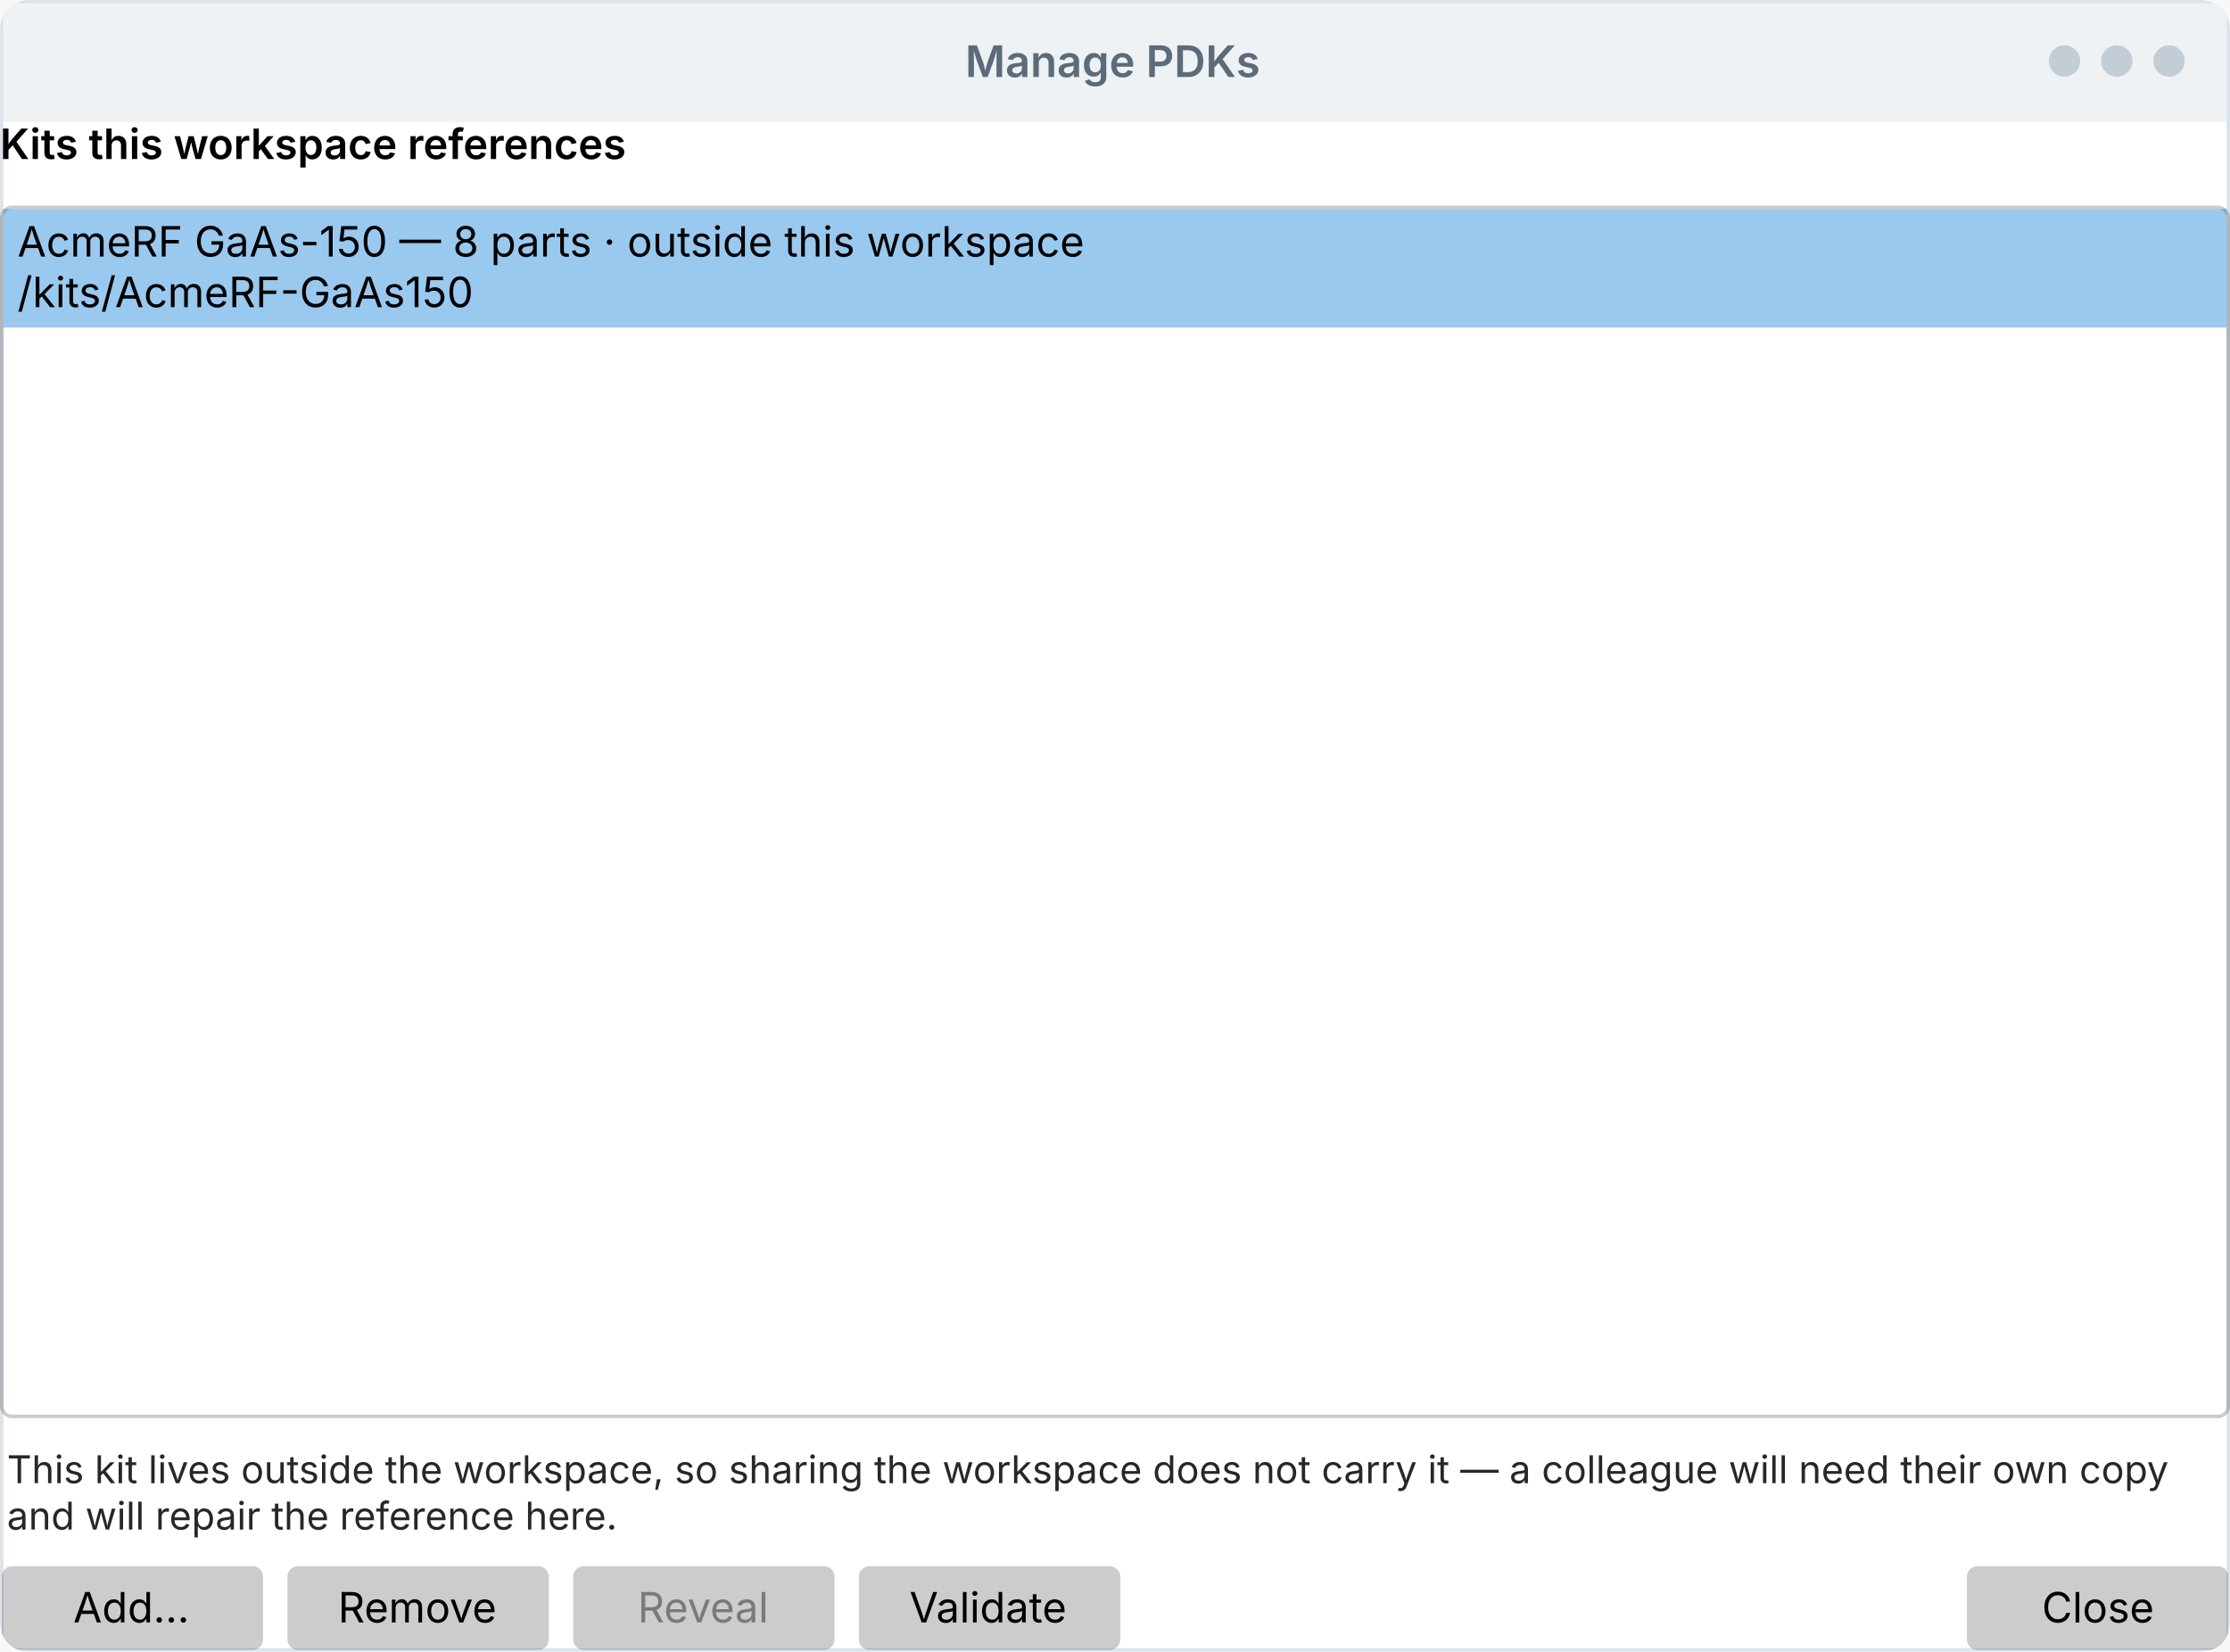
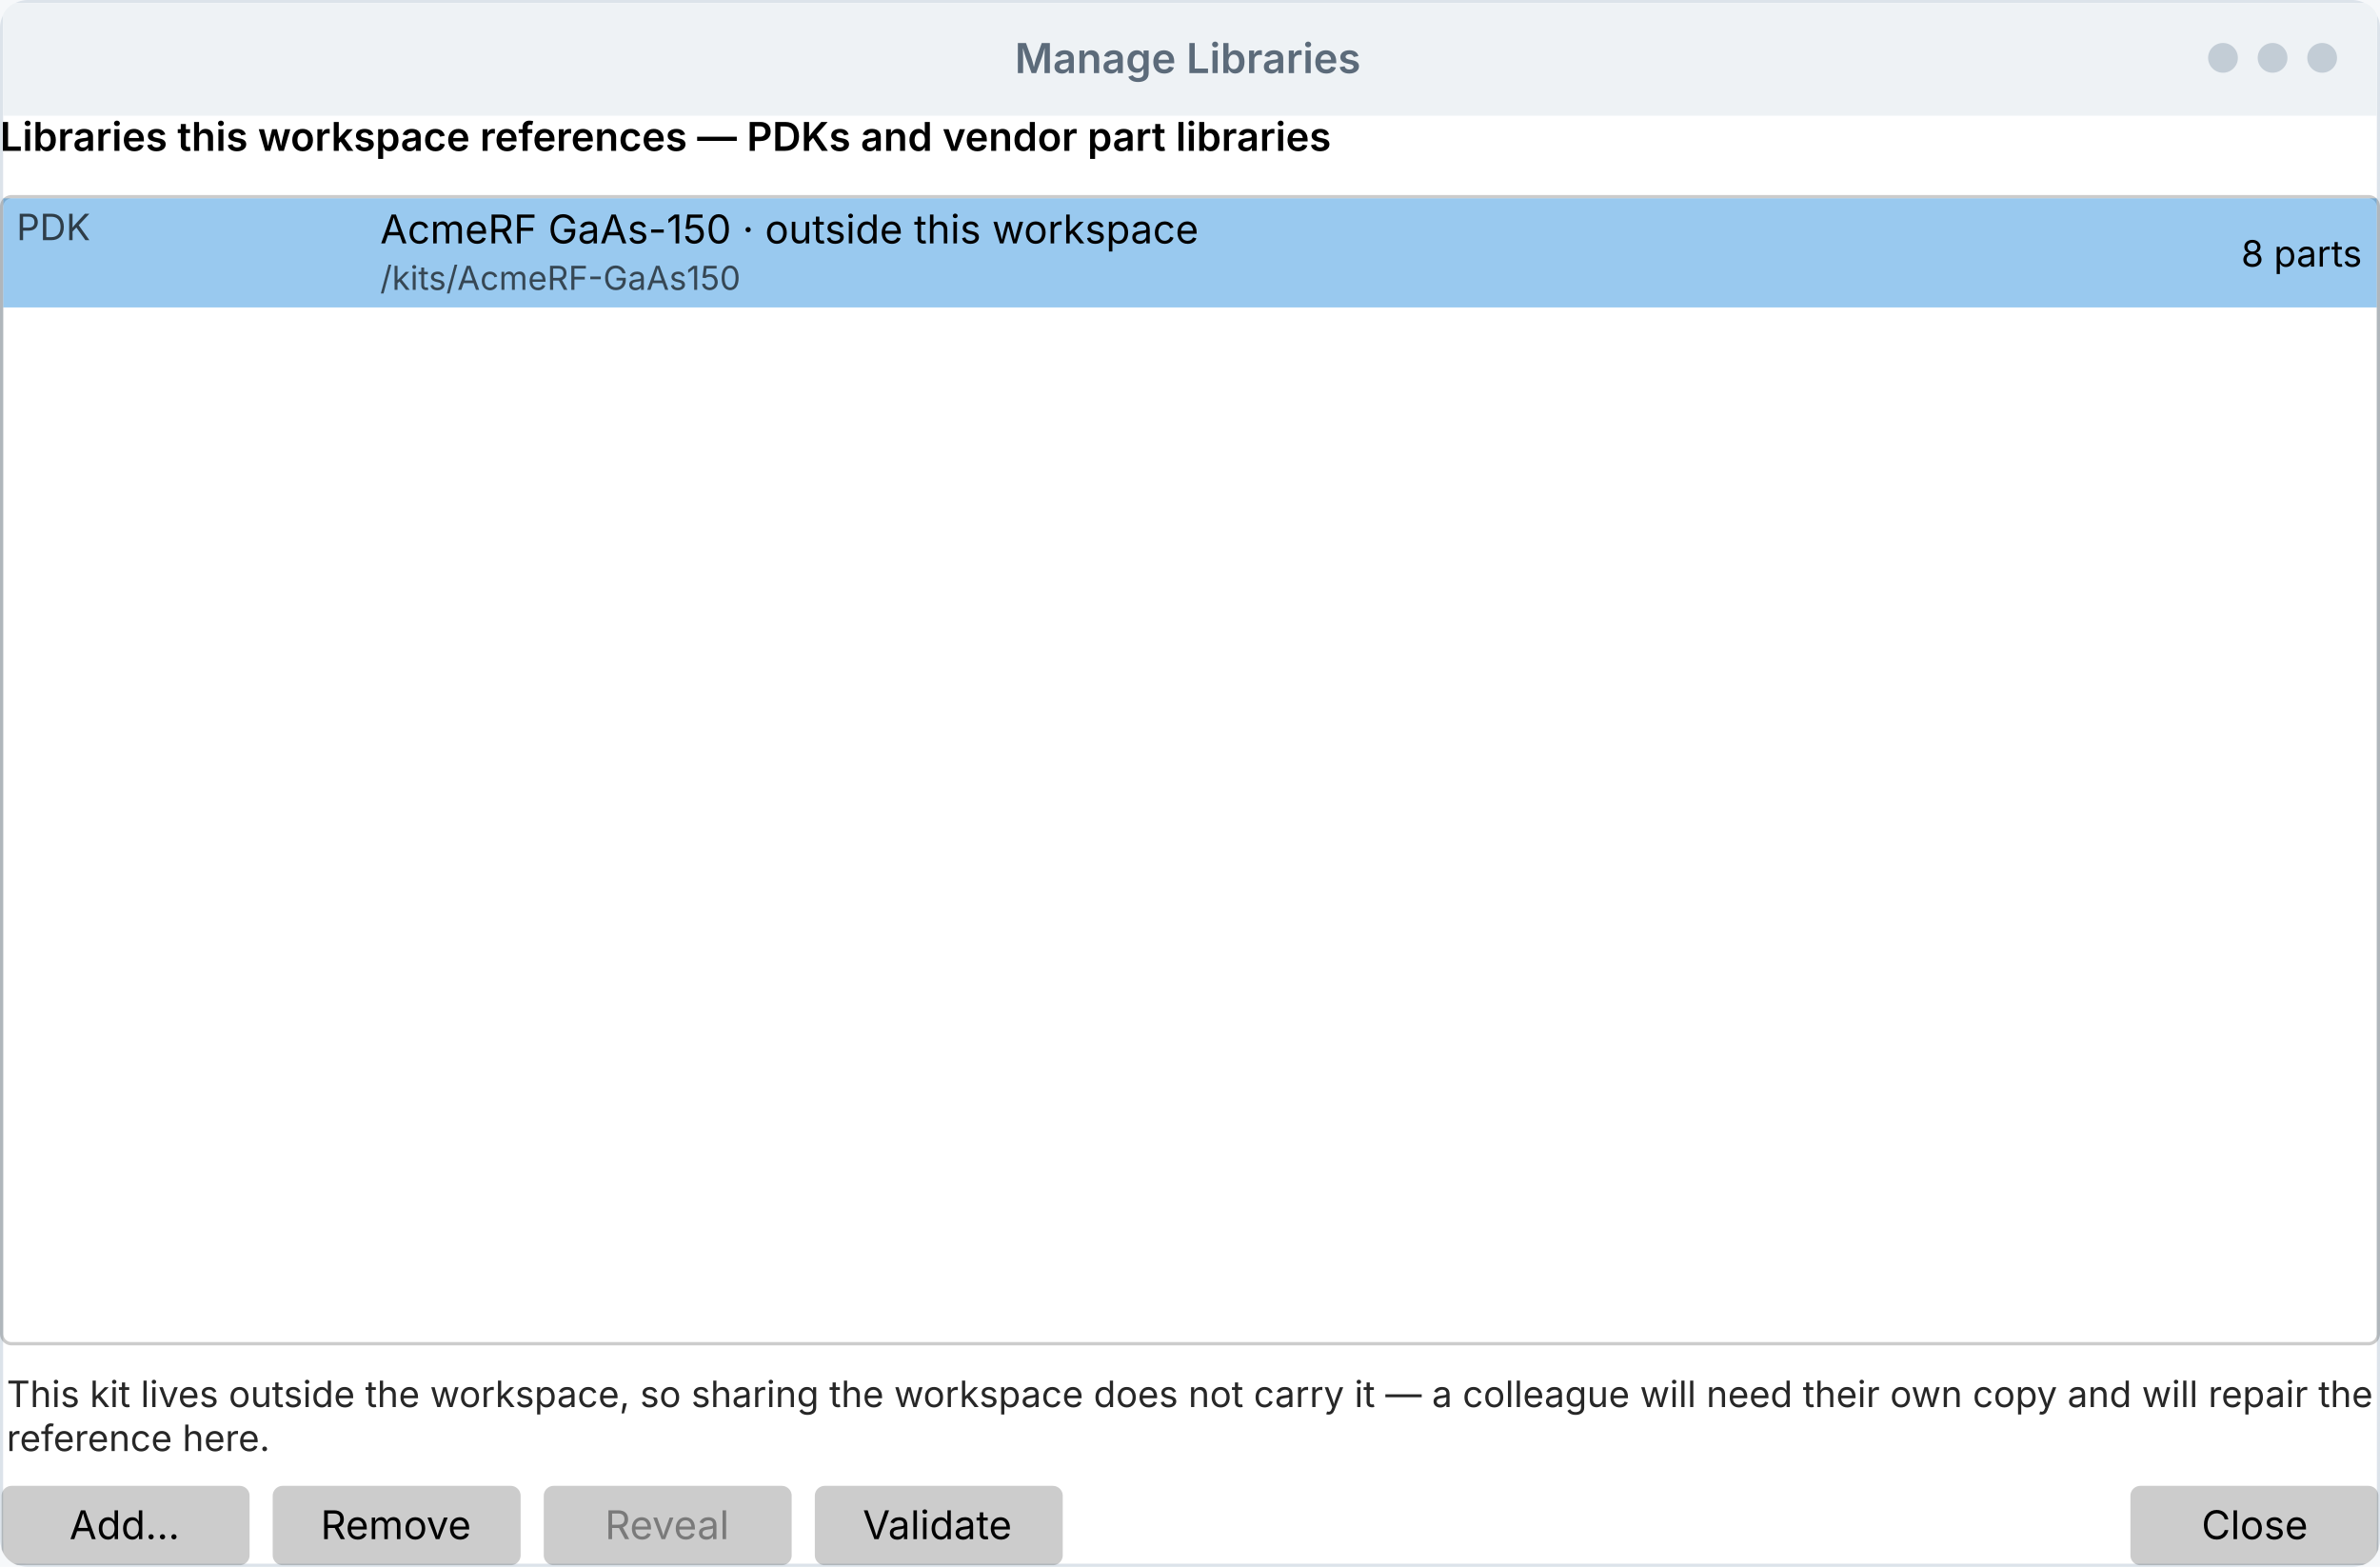
- <svg xmlns="http://www.w3.org/2000/svg" xmlns:xlink="http://www.w3.org/1999/xlink" width="640" height="474" viewBox="0 0 640 474">
+ <svg xmlns="http://www.w3.org/2000/svg" xmlns:xlink="http://www.w3.org/1999/xlink" width="720" height="474" viewBox="0 0 720 474">
  <defs>
    <path id="manage-pdks_d0" d="M9 4.5Q9 4.61 8.99 4.72Q8.99 4.83 8.98 4.94Q8.97 5.05 8.95 5.16Q8.94 5.27 8.91 5.38Q8.89 5.49 8.87 5.59Q8.84 5.7 8.81 5.81Q8.77 5.91 8.74 6.02Q8.7 6.12 8.66 6.22Q8.62 6.32 8.57 6.42Q8.52 6.52 8.47 6.62Q8.42 6.72 8.36 6.81Q8.3 6.91 8.24 7Q8.18 7.09 8.11 7.18Q8.05 7.27 7.98 7.35Q7.91 7.44 7.83 7.52Q7.76 7.6 7.68 7.68Q7.6 7.76 7.52 7.83Q7.44 7.91 7.35 7.98Q7.27 8.05 7.18 8.11Q7.09 8.18 7 8.24Q6.91 8.3 6.81 8.36Q6.72 8.42 6.62 8.47Q6.52 8.52 6.42 8.57Q6.32 8.62 6.22 8.66Q6.12 8.7 6.02 8.74Q5.91 8.77 5.81 8.81Q5.7 8.84 5.59 8.87Q5.49 8.89 5.38 8.91Q5.27 8.94 5.16 8.95Q5.05 8.97 4.94 8.98Q4.83 8.99 4.72 8.99Q4.61 9 4.5 9Q4.39 9 4.28 8.99Q4.17 8.99 4.06 8.98Q3.95 8.97 3.84 8.95Q3.73 8.94 3.62 8.91Q3.51 8.89 3.41 8.87Q3.3 8.84 3.19 8.81Q3.09 8.77 2.98 8.74Q2.88 8.7 2.78 8.66Q2.68 8.62 2.58 8.57Q2.48 8.52 2.38 8.47Q2.28 8.42 2.19 8.36Q2.09 8.3 2 8.24Q1.91 8.18 1.82 8.11Q1.73 8.05 1.65 7.98Q1.56 7.91 1.48 7.83Q1.4 7.76 1.32 7.68Q1.24 7.6 1.17 7.52Q1.09 7.44 1.02 7.35Q0.951 7.27 0.886 7.18Q0.82 7.09 0.758 7Q0.697 6.91 0.64 6.81Q0.583 6.72 0.531 6.62Q0.479 6.52 0.432 6.42Q0.385 6.32 0.343 6.22Q0.3 6.12 0.263 6.02Q0.226 5.91 0.194 5.81Q0.162 5.7 0.135 5.59Q0.108 5.49 0.086 5.38Q0.065 5.27 0.049 5.16Q0.033 5.05 0.022 4.94Q0.011 4.83 0.005 4.72Q0 4.61 0 4.5Q0 4.39 0.005 4.28Q0.011 4.17 0.022 4.06Q0.033 3.95 0.049 3.84Q0.065 3.73 0.086 3.62Q0.108 3.51 0.135 3.41Q0.162 3.3 0.194 3.19Q0.226 3.09 0.263 2.98Q0.3 2.88 0.343 2.78Q0.385 2.68 0.432 2.58Q0.479 2.48 0.531 2.38Q0.583 2.28 0.64 2.19Q0.697 2.09 0.758 2Q0.82 1.91 0.886 1.82Q0.951 1.73 1.02 1.65Q1.09 1.56 1.17 1.48Q1.24 1.4 1.32 1.32Q1.4 1.24 1.48 1.17Q1.56 1.09 1.65 1.02Q1.73 0.951 1.82 0.886Q1.91 0.82 2 0.758Q2.09 0.697 2.19 0.64Q2.28 0.583 2.38 0.531Q2.48 0.479 2.58 0.432Q2.68 0.385 2.78 0.343Q2.88 0.3 2.98 0.263Q3.09 0.226 3.19 0.194Q3.3 0.162 3.41 0.135Q3.51 0.108 3.62 0.086Q3.73 0.065 3.84 0.049Q3.95 0.033 4.06 0.022Q4.17 0.011 4.28 0.005Q4.39 0 4.5 0Q4.61 0 4.72 0.005Q4.83 0.011 4.94 0.022Q5.05 0.033 5.16 0.049Q5.27 0.065 5.38 0.086Q5.49 0.108 5.59 0.135Q5.7 0.162 5.81 0.194Q5.91 0.226 6.02 0.263Q6.12 0.3 6.22 0.343Q6.32 0.385 6.42 0.432Q6.52 0.479 6.62 0.531Q6.72 0.583 6.81 0.64Q6.91 0.697 7 0.758Q7.09 0.82 7.18 0.886Q7.27 0.951 7.35 1.02Q7.44 1.09 7.52 1.17Q7.6 1.24 7.68 1.32Q7.76 1.4 7.83 1.48Q7.91 1.56 7.98 1.65Q8.05 1.73 8.11 1.82Q8.18 1.91 8.24 2Q8.3 2.09 8.36 2.19Q8.42 2.28 8.47 2.38Q8.52 2.48 8.57 2.58Q8.62 2.68 8.66 2.78Q8.7 2.88 8.74 2.98Q8.77 3.09 8.81 3.19Q8.84 3.3 8.87 3.41Q8.89 3.51 8.91 3.62Q8.94 3.73 8.95 3.84Q8.97 3.95 8.98 4.06Q8.99 4.17 8.99 4.28Q9 4.39 9 4.5Z" />
    <path id="manage-pdks_d1" d="M0.5 21.5L0.5 3.5Q0.5 3.35 0.514 3.21Q0.529 3.06 0.558 2.91Q0.586 2.77 0.629 2.63Q0.672 2.49 0.728 2.35Q0.785 2.22 0.854 2.09Q0.924 1.96 1.01 1.83Q1.09 1.71 1.18 1.6Q1.27 1.48 1.38 1.38Q1.48 1.27 1.6 1.18Q1.71 1.09 1.83 1.01Q1.96 0.924 2.09 0.854Q2.22 0.785 2.35 0.728Q2.49 0.672 2.63 0.629Q2.77 0.586 2.91 0.558Q3.06 0.529 3.21 0.514Q3.35 0.5 3.5 0.5L72.5 0.5Q72.65 0.5 72.79 0.514Q72.94 0.529 73.09 0.558Q73.23 0.586 73.37 0.629Q73.51 0.672 73.65 0.728Q73.78 0.785 73.91 0.854Q74.04 0.924 74.17 1.01Q74.29 1.09 74.4 1.18Q74.52 1.27 74.62 1.38Q74.73 1.48 74.82 1.6Q74.91 1.71 74.99 1.83Q75.08 1.96 75.15 2.09Q75.22 2.22 75.27 2.35Q75.33 2.49 75.37 2.63Q75.41 2.77 75.44 2.91Q75.47 3.06 75.49 3.21Q75.5 3.35 75.5 3.5L75.5 21.5Q75.5 21.65 75.49 21.79Q75.47 21.94 75.44 22.09Q75.41 22.23 75.37 22.37Q75.33 22.51 75.27 22.65Q75.22 22.78 75.15 22.91Q75.08 23.04 74.99 23.17Q74.91 23.29 74.82 23.4Q74.73 23.52 74.62 23.62Q74.52 23.73 74.4 23.82Q74.29 23.91 74.17 23.99Q74.04 24.08 73.91 24.15Q73.78 24.22 73.65 24.27Q73.51 24.33 73.37 24.37Q73.23 24.41 73.09 24.44Q72.94 24.47 72.79 24.49Q72.65 24.5 72.5 24.5L3.5 24.5Q3.35 24.5 3.21 24.49Q3.06 24.47 2.91 24.44Q2.77 24.41 2.63 24.37Q2.49 24.33 2.35 24.27Q2.22 24.22 2.09 24.15Q1.96 24.08 1.83 23.99Q1.71 23.91 1.6 23.82Q1.48 23.73 1.38 23.62Q1.27 23.52 1.18 23.4Q1.09 23.29 1.01 23.17Q0.924 23.04 0.854 22.91Q0.785 22.78 0.728 22.65Q0.672 22.51 0.629 22.37Q0.586 22.23 0.558 22.09Q0.529 21.94 0.514 21.79Q0.5 21.65 0.5 21.5Z" />
  </defs>
-   <rect fill="white" width="640" height="474" />
-   <rect fill="#F6F8FA" width="640" height="474" />
+   <rect fill="white" width="720" height="474" />
+   <rect fill="#F6F8FA" width="720" height="474" />
  <clipPath id="manage-pdks_cl_0">
-     <rect width="640" height="474" rx="8" ry="8" />
+     <rect width="720" height="474" rx="8" ry="8" />
  </clipPath>
  <g clip-path="url(#manage-pdks_cl_0)">
-     <path fill="none" stroke="#DCE3EA" stroke-width="1" stroke-miterlimit="10" d="M0.5 465.5L0.5 8.5Q0.5 8.3 0.51 8.11Q0.519 7.91 0.538 7.72Q0.558 7.52 0.587 7.33Q0.615 7.13 0.654 6.94Q0.692 6.75 0.74 6.56Q0.787 6.37 0.845 6.18Q0.901 5.99 0.968 5.8Q1.03 5.62 1.11 5.44Q1.18 5.26 1.27 5.08Q1.35 4.9 1.44 4.73Q1.54 4.56 1.64 4.39Q1.74 4.22 1.85 4.06Q1.96 3.89 2.07 3.73Q2.19 3.58 2.32 3.42Q2.44 3.27 2.57 3.13Q2.7 2.98 2.84 2.84Q2.98 2.7 3.13 2.57Q3.27 2.44 3.42 2.32Q3.58 2.19 3.73 2.07Q3.89 1.96 4.06 1.85Q4.22 1.74 4.39 1.64Q4.56 1.54 4.73 1.44Q4.9 1.35 5.08 1.27Q5.26 1.18 5.44 1.11Q5.62 1.03 5.8 0.968Q5.99 0.901 6.18 0.845Q6.37 0.787 6.56 0.74Q6.75 0.692 6.94 0.654Q7.13 0.615 7.33 0.587Q7.52 0.558 7.72 0.538Q7.91 0.519 8.11 0.51Q8.3 0.5 8.5 0.5L631.5 0.5Q631.7 0.5 631.89 0.51Q632.09 0.519 632.28 0.538Q632.48 0.558 632.67 0.587Q632.87 0.615 633.06 0.654Q633.25 0.692 633.44 0.74Q633.63 0.787 633.82 0.845Q634.01 0.901 634.2 0.968Q634.38 1.03 634.56 1.11Q634.74 1.18 634.92 1.27Q635.1 1.35 635.27 1.44Q635.44 1.54 635.61 1.64Q635.78 1.74 635.95 1.85Q636.11 1.96 636.27 2.07Q636.42 2.19 636.58 2.32Q636.73 2.44 636.87 2.57Q637.02 2.7 637.16 2.84Q637.3 2.98 637.43 3.13Q637.56 3.27 637.68 3.42Q637.81 3.58 637.93 3.73Q638.04 3.89 638.15 4.06Q638.26 4.22 638.36 4.39Q638.46 4.56 638.55 4.73Q638.65 4.9 638.73 5.08Q638.82 5.26 638.89 5.44Q638.97 5.62 639.03 5.8Q639.1 5.99 639.16 6.18Q639.21 6.37 639.26 6.56Q639.31 6.75 639.35 6.94Q639.39 7.13 639.41 7.33Q639.44 7.52 639.46 7.72Q639.48 7.91 639.49 8.11Q639.5 8.3 639.5 8.5L639.5 465.5Q639.5 465.7 639.49 465.89Q639.48 466.09 639.46 466.28Q639.44 466.48 639.41 466.67Q639.39 466.87 639.35 467.06Q639.31 467.25 639.26 467.44Q639.21 467.63 639.16 467.82Q639.1 468.01 639.03 468.2Q638.97 468.38 638.89 468.56Q638.82 468.74 638.73 468.92Q638.65 469.1 638.55 469.27Q638.46 469.44 638.36 469.61Q638.26 469.78 638.15 469.94Q638.04 470.11 637.93 470.27Q637.81 470.42 637.68 470.58Q637.56 470.73 637.43 470.87Q637.3 471.02 637.16 471.16Q637.02 471.3 636.87 471.43Q636.73 471.56 636.58 471.68Q636.42 471.81 636.27 471.93Q636.11 472.04 635.95 472.15Q635.78 472.26 635.61 472.36Q635.44 472.46 635.27 472.56Q635.1 472.65 634.92 472.73Q634.74 472.82 634.56 472.89Q634.38 472.97 634.2 473.03Q634.01 473.1 633.82 473.16Q633.63 473.21 633.44 473.26Q633.25 473.31 633.06 473.35Q632.87 473.39 632.67 473.41Q632.48 473.44 632.28 473.46Q632.09 473.48 631.89 473.49Q631.7 473.5 631.5 473.5L8.5 473.5Q8.3 473.5 8.11 473.49Q7.91 473.48 7.72 473.46Q7.52 473.44 7.33 473.41Q7.13 473.39 6.94 473.35Q6.75 473.31 6.56 473.26Q6.37 473.21 6.18 473.16Q5.99 473.1 5.8 473.03Q5.62 472.97 5.44 472.89Q5.26 472.82 5.08 472.73Q4.9 472.65 4.73 472.56Q4.56 472.46 4.39 472.36Q4.22 472.26 4.06 472.15Q3.89 472.04 3.73 471.93Q3.58 471.81 3.42 471.68Q3.27 471.56 3.13 471.43Q2.98 471.3 2.84 471.16Q2.7 471.02 2.57 470.87Q2.44 470.73 2.32 470.58Q2.19 470.42 2.07 470.27Q1.96 470.11 1.85 469.95Q1.74 469.78 1.64 469.61Q1.54 469.44 1.44 469.27Q1.35 469.1 1.27 468.92Q1.18 468.74 1.11 468.56Q1.03 468.38 0.968 468.2Q0.901 468.01 0.845 467.82Q0.787 467.63 0.74 467.44Q0.692 467.25 0.654 467.06Q0.615 466.87 0.587 466.67Q0.558 466.48 0.538 466.28Q0.519 466.09 0.51 465.89Q0.5 465.7 0.5 465.5Z" />
-     <rect fill="white" transform="translate(1 1)" width="638" height="472" />
-     <rect fill="#EEF2F5" transform="translate(1 1)" width="638" height="34" />
+     <path fill="none" stroke="#DCE3EA" stroke-width="1" stroke-miterlimit="10" d="M0.5 465.5L0.5 8.5Q0.5 8.3 0.51 8.11Q0.519 7.91 0.538 7.72Q0.558 7.52 0.587 7.33Q0.615 7.13 0.654 6.94Q0.692 6.75 0.74 6.56Q0.787 6.37 0.845 6.18Q0.901 5.99 0.968 5.8Q1.03 5.62 1.11 5.44Q1.18 5.26 1.27 5.08Q1.35 4.9 1.44 4.73Q1.54 4.56 1.64 4.39Q1.74 4.22 1.85 4.06Q1.96 3.89 2.07 3.73Q2.19 3.58 2.32 3.42Q2.44 3.27 2.57 3.13Q2.7 2.98 2.84 2.84Q2.98 2.7 3.13 2.57Q3.27 2.44 3.42 2.32Q3.58 2.19 3.73 2.07Q3.89 1.96 4.06 1.85Q4.22 1.74 4.39 1.64Q4.56 1.54 4.73 1.44Q4.9 1.35 5.08 1.27Q5.26 1.18 5.44 1.11Q5.62 1.03 5.8 0.968Q5.99 0.901 6.18 0.845Q6.37 0.787 6.56 0.74Q6.75 0.692 6.94 0.654Q7.13 0.615 7.33 0.587Q7.52 0.558 7.72 0.538Q7.91 0.519 8.11 0.51Q8.3 0.5 8.5 0.5L711.5 0.5Q711.7 0.5 711.89 0.51Q712.09 0.519 712.28 0.538Q712.48 0.558 712.67 0.587Q712.87 0.615 713.06 0.654Q713.25 0.692 713.44 0.74Q713.63 0.787 713.82 0.845Q714.01 0.901 714.2 0.968Q714.38 1.03 714.56 1.11Q714.74 1.18 714.92 1.27Q715.1 1.35 715.27 1.44Q715.44 1.54 715.61 1.64Q715.78 1.74 715.95 1.85Q716.11 1.96 716.27 2.07Q716.42 2.19 716.58 2.32Q716.73 2.44 716.87 2.57Q717.02 2.7 717.16 2.84Q717.3 2.98 717.43 3.13Q717.56 3.27 717.68 3.42Q717.81 3.58 717.93 3.73Q718.04 3.89 718.15 4.06Q718.26 4.22 718.36 4.39Q718.46 4.56 718.56 4.73Q718.65 4.9 718.73 5.08Q718.82 5.26 718.89 5.44Q718.97 5.62 719.03 5.8Q719.1 5.99 719.16 6.18Q719.21 6.37 719.26 6.56Q719.31 6.75 719.35 6.94Q719.39 7.13 719.41 7.33Q719.44 7.52 719.46 7.72Q719.48 7.91 719.49 8.11Q719.5 8.3 719.5 8.5L719.5 465.5Q719.5 465.7 719.49 465.89Q719.48 466.09 719.46 466.28Q719.44 466.48 719.41 466.67Q719.39 466.87 719.35 467.06Q719.31 467.25 719.26 467.44Q719.21 467.63 719.16 467.82Q719.1 468.01 719.03 468.2Q718.97 468.38 718.89 468.56Q718.82 468.74 718.73 468.92Q718.65 469.1 718.56 469.27Q718.46 469.44 718.36 469.61Q718.26 469.78 718.15 469.94Q718.04 470.11 717.93 470.27Q717.81 470.42 717.68 470.58Q717.56 470.73 717.43 470.87Q717.3 471.02 717.16 471.16Q717.02 471.3 716.87 471.43Q716.73 471.56 716.58 471.68Q716.42 471.81 716.27 471.93Q716.11 472.04 715.94 472.15Q715.78 472.26 715.61 472.36Q715.44 472.46 715.27 472.56Q715.1 472.65 714.92 472.73Q714.74 472.82 714.56 472.89Q714.38 472.97 714.2 473.03Q714.01 473.1 713.82 473.16Q713.63 473.21 713.44 473.26Q713.25 473.31 713.06 473.35Q712.87 473.39 712.67 473.41Q712.48 473.44 712.28 473.46Q712.09 473.48 711.89 473.49Q711.7 473.5 711.5 473.5L8.5 473.5Q8.3 473.5 8.11 473.49Q7.91 473.48 7.72 473.46Q7.52 473.44 7.33 473.41Q7.13 473.39 6.94 473.35Q6.75 473.31 6.56 473.26Q6.37 473.21 6.18 473.16Q5.99 473.1 5.8 473.03Q5.62 472.97 5.44 472.89Q5.26 472.82 5.08 472.73Q4.9 472.65 4.73 472.56Q4.56 472.46 4.39 472.36Q4.22 472.26 4.06 472.15Q3.89 472.04 3.73 471.93Q3.58 471.81 3.42 471.68Q3.27 471.56 3.13 471.43Q2.98 471.3 2.84 471.16Q2.7 471.02 2.57 470.87Q2.44 470.73 2.32 470.58Q2.19 470.42 2.07 470.27Q1.96 470.11 1.85 469.95Q1.74 469.78 1.64 469.61Q1.54 469.44 1.44 469.27Q1.35 469.1 1.27 468.92Q1.18 468.74 1.11 468.56Q1.03 468.38 0.968 468.2Q0.901 468.01 0.845 467.82Q0.787 467.63 0.74 467.44Q0.692 467.25 0.654 467.06Q0.615 466.87 0.587 466.67Q0.558 466.48 0.538 466.28Q0.519 466.09 0.51 465.89Q0.5 465.7 0.5 465.5Z" />
+     <rect fill="white" transform="translate(1 1)" width="718" height="472" />
+     <rect fill="#EEF2F5" transform="translate(1 1)" width="718" height="34" />
    <clipPath id="manage-pdks_cl_1">
-       <rect x="277" y="10" width="85" height="16" />
+       <rect x="307" y="10" width="105" height="16" />
    </clipPath>
    <g clip-path="url(#manage-pdks_cl_1)">
-       <text fill="#5C6B7A" transform="translate(277 10)" font-size="12.5" font-weight="600" font-family="Inter" x="0, 11.33, 18.51, 26.13, 33.31, 41.13, 48.54, 51.64, 59.69, 68.74, 77.2" y="12.11">
- 							Manage PDKs
+       <text fill="#5C6B7A" transform="translate(307 10)" font-size="12.5" font-weight="600" font-family="Inter" x="0, 11.33, 18.51, 26.13, 33.31, 41.13, 48.54, 51.64, 58.72, 61.98, 69.86, 74.68, 81.87, 86.83, 90.08, 97.49" y="12.11">
+ 							Manage Libraries
					</text>
    </g>
-     <use xlink:href="#manage-pdks_d0" fill="#C3CDD6" transform="translate(588 13)" />
-     <use xlink:href="#manage-pdks_d0" fill="#C3CDD6" transform="translate(603 13)" />
-     <use xlink:href="#manage-pdks_d0" fill="#C3CDD6" transform="translate(618 13)" />
+     <use xlink:href="#manage-pdks_d0" fill="#C3CDD6" transform="translate(668 13)" />
+     <use xlink:href="#manage-pdks_d0" fill="#C3CDD6" transform="translate(683 13)" />
+     <use xlink:href="#manage-pdks_d0" fill="#C3CDD6" transform="translate(698 13)" />
    <clipPath id="manage-pdks_cl_2">
-       <rect y="34" width="180" height="15" />
+       <rect y="34" width="403" height="15" />
    </clipPath>
    <g clip-path="url(#manage-pdks_cl_2)">
-       <text fill="#010101" transform="translate(0 34)" font-size="12" font-weight="600" font-family="Inter" x="0, 8.53, 11.66, 16.12, 22.71, 25.69, 30.38, 37.74, 40.87, 47.45, 50.43, 60.3, 67.6, 72.36, 79.18, 85.77, 93.27, 100.16, 107.09, 114.2, 117.18, 121.67, 128.78, 133.06, 140.17, 144.66, 151.77, 159.09, 166.02, 173.13" y="11.63">
- 							Kits this workspace references
+       <text fill="#010101" transform="translate(0 34)" font-size="12" font-weight="600" font-family="Inter" x="0, 6.79, 9.92, 17.48, 22.12, 29.02, 33.78, 36.9, 44.02, 50.6, 53.58, 58.28, 65.63, 68.76, 75.35, 78.33, 88.2, 95.49, 100.25, 107.08, 113.67, 121.16, 128.06, 134.99, 142.1, 145.08, 149.57, 156.68, 160.96, 168.07, 172.56, 179.67, 186.98, 193.91, 201.03, 207.61, 210.59, 222.59, 225.57, 233.29, 241.99, 250.11, 256.7, 259.67, 266.57, 273.89, 281.45, 284.43, 291.12, 298.23, 305.54, 313.11, 320.4, 325.16, 328.14, 335.64, 342.53, 347.65, 352.21, 355.18, 358.31, 361.44, 369, 373.64, 380.54, 385.3, 388.42, 395.54" y="11.63">
+ 							Libraries this workspace references — PDKs and vendor part libraries
					</text>
    </g>
-     <path fill="none" stroke="#010101" stroke-width="1" stroke-miterlimit="10" stroke-opacity="0.2" transform="translate(0 59)" d="M0.5 344.5L0.5 3.5Q0.5 3.35 0.514 3.21Q0.529 3.06 0.558 2.91Q0.586 2.77 0.629 2.63Q0.672 2.49 0.728 2.35Q0.785 2.22 0.854 2.09Q0.924 1.96 1.01 1.83Q1.09 1.71 1.18 1.6Q1.27 1.48 1.38 1.38Q1.48 1.27 1.6 1.18Q1.71 1.09 1.83 1.01Q1.96 0.924 2.09 0.854Q2.22 0.785 2.35 0.728Q2.49 0.672 2.63 0.629Q2.77 0.586 2.91 0.558Q3.06 0.529 3.21 0.514Q3.35 0.5 3.5 0.5L636.5 0.5Q636.65 0.5 636.79 0.514Q636.94 0.529 637.09 0.558Q637.23 0.586 637.37 0.629Q637.51 0.672 637.65 0.728Q637.78 0.785 637.91 0.854Q638.04 0.924 638.17 1.01Q638.29 1.09 638.4 1.18Q638.52 1.27 638.62 1.38Q638.73 1.48 638.82 1.6Q638.91 1.71 638.99 1.83Q639.08 1.96 639.15 2.09Q639.22 2.22 639.27 2.35Q639.33 2.49 639.37 2.63Q639.41 2.77 639.44 2.91Q639.47 3.06 639.49 3.21Q639.5 3.35 639.5 3.5L639.5 344.5Q639.5 344.65 639.49 344.79Q639.47 344.94 639.44 345.09Q639.41 345.23 639.37 345.37Q639.33 345.51 639.27 345.65Q639.22 345.78 639.15 345.91Q639.08 346.04 638.99 346.17Q638.91 346.29 638.82 346.4Q638.73 346.52 638.62 346.62Q638.52 346.73 638.4 346.82Q638.29 346.91 638.17 346.99Q638.04 347.08 637.91 347.15Q637.78 347.22 637.65 347.27Q637.51 347.33 637.37 347.37Q637.23 347.41 637.09 347.44Q636.94 347.47 636.79 347.49Q636.65 347.5 636.5 347.5L3.5 347.5Q3.35 347.5 3.21 347.49Q3.06 347.47 2.91 347.44Q2.77 347.41 2.63 347.37Q2.49 347.33 2.35 347.27Q2.22 347.22 2.09 347.15Q1.96 347.08 1.83 346.99Q1.71 346.91 1.6 346.82Q1.48 346.73 1.38 346.62Q1.27 346.52 1.18 346.4Q1.09 346.29 1.01 346.17Q0.924 346.04 0.854 345.91Q0.785 345.78 0.728 345.65Q0.672 345.51 0.629 345.37Q0.586 345.23 0.558 345.09Q0.529 344.94 0.514 344.79Q0.5 344.65 0.5 344.5Z" />
+     <path fill="none" stroke="#010101" stroke-width="1" stroke-miterlimit="10" stroke-opacity="0.2" transform="translate(0 59)" d="M0.5 344.5L0.5 3.5Q0.5 3.35 0.514 3.21Q0.529 3.06 0.558 2.91Q0.586 2.77 0.629 2.63Q0.672 2.49 0.728 2.35Q0.785 2.22 0.854 2.09Q0.924 1.96 1.01 1.83Q1.09 1.71 1.18 1.6Q1.27 1.48 1.38 1.38Q1.48 1.27 1.6 1.18Q1.71 1.09 1.83 1.01Q1.96 0.924 2.09 0.854Q2.22 0.785 2.35 0.728Q2.49 0.672 2.63 0.629Q2.77 0.586 2.91 0.558Q3.06 0.529 3.21 0.514Q3.35 0.5 3.5 0.5L716.5 0.5Q716.65 0.5 716.79 0.514Q716.94 0.529 717.09 0.558Q717.23 0.586 717.37 0.629Q717.51 0.672 717.65 0.728Q717.78 0.785 717.91 0.854Q718.04 0.924 718.17 1.01Q718.29 1.09 718.4 1.18Q718.52 1.27 718.62 1.38Q718.73 1.48 718.82 1.6Q718.91 1.71 718.99 1.83Q719.08 1.96 719.15 2.09Q719.22 2.22 719.27 2.35Q719.33 2.49 719.37 2.63Q719.41 2.77 719.44 2.91Q719.47 3.06 719.49 3.21Q719.5 3.35 719.5 3.5L719.5 344.5Q719.5 344.65 719.49 344.79Q719.47 344.94 719.44 345.09Q719.41 345.23 719.37 345.37Q719.33 345.51 719.27 345.65Q719.22 345.78 719.15 345.91Q719.08 346.04 718.99 346.17Q718.91 346.29 718.82 346.4Q718.73 346.52 718.62 346.62Q718.52 346.73 718.4 346.82Q718.29 346.91 718.17 346.99Q718.04 347.08 717.91 347.15Q717.78 347.22 717.65 347.27Q717.51 347.33 717.37 347.37Q717.23 347.41 717.09 347.44Q716.94 347.47 716.79 347.49Q716.65 347.5 716.5 347.5L3.5 347.5Q3.35 347.5 3.21 347.49Q3.06 347.47 2.91 347.44Q2.77 347.41 2.63 347.37Q2.49 347.33 2.35 347.27Q2.22 347.22 2.09 347.15Q1.96 347.08 1.83 346.99Q1.71 346.91 1.6 346.82Q1.48 346.73 1.38 346.62Q1.27 346.52 1.18 346.4Q1.09 346.29 1.01 346.17Q0.924 346.04 0.854 345.91Q0.785 345.78 0.728 345.65Q0.672 345.51 0.629 345.37Q0.586 345.23 0.558 345.09Q0.529 344.94 0.514 344.79Q0.5 344.65 0.5 344.5Z" />
    <clipPath id="manage-pdks_cl_3">
-       <rect x="1" y="60" width="638" height="346" />
+       <rect x="1" y="60" width="718" height="346" />
    </clipPath>
    <g clip-path="url(#manage-pdks_cl_3)">
      <clipPath id="manage-pdks_cl_4">
-         <rect x="1" y="60" width="638" height="34" />
+         <rect x="1" y="60" width="718" height="33" />
      </clipPath>
      <g clip-path="url(#manage-pdks_cl_4)">
-         <rect fill="#0078D7" fill-opacity="0.4" transform="translate(1 60)" width="638" height="34" />
+         <rect fill="#0078D7" fill-opacity="0.4" transform="translate(1 60)" width="718" height="33" />
        <clipPath id="manage-pdks_cl_5">
-           <rect x="5" y="62" width="334" height="30" />
+           <rect x="5" y="62" width="23" height="14" />
        </clipPath>
        <g clip-path="url(#manage-pdks_cl_5)">
-           <text fill="#010101" transform="translate(5 62)" font-size="12" font-family="Inter" x="0, 8.11, 14.81, 25.24, 32.23, 39.9, 46.94, 50.32, 59.23, 66, 74.11, 80.39, 85.91, 91.48, 98.78, 106.28, 116.4, 128.4, 138.53, 145.93, 149.3, 156.61, 163.38, 168.26, 172.5, 178.77, 188.9, 192.2, 202.33, 209.49, 216.46, 220.7, 226.98, 229.82, 237.27, 244.26, 247.64, 252.14, 259.23, 262.07, 268.35, 271.72, 281.25, 288.41, 292.88, 299.4, 305.68, 312.99, 319.76, 326.45, 333.44" y="11.63">
- 												AcmeRF GaAs-150 — 8 parts · outside this workspace 
+           <text fill="#010101" fill-opacity="0.698" transform="translate(5 62)" font-size="11" font-family="Inter" x="0, 6.98, 14.89" y="10.66">
+ 												PDK
										</text>
-           <text fill="#010101" transform="translate(5 76.52)" font-size="12" font-family="Inter" x="0, 4.28, 10.81, 13.65, 17.9, 24.17, 28.45, 36.56, 43.26, 53.69, 60.68, 68.35, 75.39, 80.91, 89.83, 96.6, 104.71, 110.98, 116.56, 123.85" y="11.63">
+         </g>
+         <clipPath id="manage-pdks_cl_6">
+           <rect x="115" y="62" width="261" height="15" />
+         </clipPath>
+         <g clip-path="url(#manage-pdks_cl_6)">
+           <text fill="#010101" transform="translate(115 62)" font-size="12" font-family="Inter" x="0, 8.11, 14.81, 25.24, 32.23, 39.9, 46.94, 50.32, 59.23, 66, 74.11, 80.39, 85.91, 91.48, 98.78, 106.28, 116.4, 119.71, 129.84, 136.99, 143.97, 148.21, 154.48, 157.33, 164.78, 171.77, 175.14, 179.64, 186.73, 189.58, 195.85, 199.23, 208.76, 215.91, 220.38, 226.91, 233.18, 240.49, 247.26, 253.96" y="11.63">
+ 												AcmeRF GaAs-150 · outside this workspace
+ 										</text>
+         </g>
+         <clipPath id="manage-pdks_cl_7">
+           <rect x="115" y="78" width="110" height="13" />
+         </clipPath>
+         <g clip-path="url(#manage-pdks_cl_7)">
+           <text fill="#010101" fill-opacity="0.647" transform="translate(115 78)" font-size="10" font-family="Inter" x="0, 3.57, 9.01, 11.38, 14.91, 20.14, 23.71, 30.47, 36.05, 44.74, 50.57, 56.96, 62.83, 67.43, 74.86, 80.5, 87.26, 92.49, 97.13, 103.21" y="9.69">
												/kits/AcmeRF-GaAs150
+ 										</text>
+         </g>
+         <clipPath id="manage-pdks_cl_8">
+           <rect x="678" y="70" width="37" height="14" />
+         </clipPath>
+         <g clip-path="url(#manage-pdks_cl_8)">
+           <text fill="#010101" transform="translate(678 70)" font-size="11" font-family="Inter" x="0, 6.78, 9.88, 16.58, 22.78, 27.25, 31.14" y="10.66">
+ 												8 parts
										</text>
        </g>
      </g>
    </g>
-     <clipPath id="manage-pdks_cl_6">
-       <rect x="2" y="415" width="623" height="30" />
+     <clipPath id="manage-pdks_cl_9">
+       <rect x="2" y="415" width="716" height="30" />
    </clipPath>
-     <g clip-path="url(#manage-pdks_cl_6)">
-       <text fill="#010101" fill-opacity="0.847" transform="translate(2 415)" font-size="11" font-family="Inter" x="0, 7.06, 13.56, 16.17, 21.92, 25.02, 31, 33.61, 37.61, 40.7, 43.31, 45.92, 51.83, 58.23, 63.98, 67.08, 73.64, 80.03, 83.92, 89.67, 92.28, 99.11, 105.52, 108.61, 112.73, 119.23, 125.64, 128.73, 137.47, 144.03, 148.13, 154.11, 159.86, 166.56, 172.77, 178.91, 185.31, 188.39, 191.48, 197.23, 203.8, 206.89, 212.64, 219.14, 225.34, 229.44, 232.05, 238.48, 245.19, 248.28, 252.41, 258.91, 265.31, 268.41, 277.14, 283.7, 287.8, 293.78, 299.53, 306.23, 312.44, 318.58, 324.98, 328.08, 334.91, 341.47, 347.88, 353.63, 356.72, 363.16, 369.72, 373.72, 376.81, 382.95, 389.16, 393.25, 397.53, 403.66, 406.75, 409.36, 413.36, 416.45, 427.45, 430.55, 436.75, 439.84, 445.98, 452.55, 455.16, 457.77, 464.17, 470.38, 477.08, 483.47, 489.88, 492.97, 501.91, 504.52, 507.13, 509.73, 512.83, 519.27, 525.67, 532.08, 538.91, 542, 546.13, 552.63, 559.03, 561.64, 565.73, 568.83, 575.19, 584.13, 590.56, 593.66, 599.8, 606.36, 612.84, 618.97" y="10.66">
- 							This kit lives outside the workspace, so sharing the workspace does not carry it — a colleague will need their own copy 
+     <g clip-path="url(#manage-pdks_cl_9)">
+       <text fill="#010101" fill-opacity="0.847" transform="translate(2 415)" font-size="11" font-family="Inter" x="0, 7.06, 13.56, 16.17, 21.92, 25.02, 31, 33.61, 37.61, 40.7, 43.31, 45.92, 51.83, 58.23, 63.98, 67.08, 73.64, 80.03, 83.92, 89.67, 92.28, 99.11, 105.52, 108.61, 112.73, 119.23, 125.64, 128.73, 137.47, 144.03, 148.13, 154.11, 159.86, 166.56, 172.77, 178.91, 185.31, 188.39, 191.48, 197.23, 203.8, 206.89, 212.64, 219.14, 225.34, 229.44, 232.05, 238.48, 245.19, 248.28, 252.41, 258.91, 265.31, 268.41, 277.14, 283.7, 287.8, 293.78, 299.53, 306.23, 312.44, 318.58, 324.98, 328.08, 334.91, 341.47, 347.88, 353.63, 356.72, 363.16, 369.72, 373.72, 376.81, 382.95, 389.16, 393.25, 397.53, 403.66, 406.75, 409.36, 413.36, 416.45, 427.45, 430.55, 436.75, 439.84, 445.98, 452.55, 455.16, 457.77, 464.17, 470.38, 477.08, 483.47, 489.88, 492.97, 501.91, 504.52, 507.13, 509.73, 512.83, 519.27, 525.67, 532.08, 538.91, 542, 546.13, 552.63, 559.03, 561.64, 565.73, 568.83, 575.19, 584.13, 590.56, 593.66, 599.8, 606.36, 612.84, 618.97, 622.06, 628.27, 634.7, 641.53, 644.63, 653.56, 656.17, 658.78, 661.39, 664.48, 668.39, 674.8, 681.5, 687.7, 690.31, 694.41, 697.5, 701.63, 708.13, 714.53" y="10.66">
+ 							This kit lives outside the workspace, so sharing the workspace does not carry it — a colleague will need their own copy and will repair the 
					</text>
-       <text fill="#010101" fill-opacity="0.847" transform="translate(2 428.31)" font-size="11" font-family="Inter" x="0, 6.2, 12.64, 19.47, 22.56, 31.5, 34.11, 36.72, 39.33, 42.42, 46.33, 52.73, 59.44, 65.64, 68.25, 72.34, 75.44, 79.56, 86.06, 92.47, 95.56, 99.47, 105.88, 109.59, 116, 119.91, 126.31, 132.75, 138.89, 145.3, 148.39, 154.89, 161.3, 165.2, 171.61" y="10.66">
- 							and will repair the reference here.
+       <text fill="#010101" fill-opacity="0.847" transform="translate(2 428.31)" font-size="11" font-family="Inter" x="0, 3.91, 10.31, 14.03, 20.44, 24.34, 30.75, 37.19, 43.33, 49.73, 52.83, 59.33, 65.73, 69.64, 76.05" y="10.66">
+ 							reference here.
					</text>
    </g>
-     <clipPath id="manage-pdks_cl_7">
+     <clipPath id="manage-pdks_cl_10">
      <rect y="449" width="76" height="25" />
    </clipPath>
-     <g clip-path="url(#manage-pdks_cl_7)">
+     <g clip-path="url(#manage-pdks_cl_10)">
      <use xlink:href="#manage-pdks_d1" fill="#010101" fill-opacity="0.2" transform="translate(0 449)" />
-       <clipPath id="manage-pdks_cl_8">
+       <clipPath id="manage-pdks_cl_11">
        <rect x="21" y="454" width="33" height="15" />
      </clipPath>
-       <g clip-path="url(#manage-pdks_cl_8)">
+       <g clip-path="url(#manage-pdks_cl_11)">
        <text fill="#010101" transform="translate(21 454)" font-size="12" font-family="Inter" x="0, 8.11, 15.56, 23.01" y="11.63">
								Add…
						</text>
      </g>
    </g>
-     <clipPath id="manage-pdks_cl_9">
+     <clipPath id="manage-pdks_cl_12">
      <rect x="82" y="449" width="76" height="25" />
    </clipPath>
-     <g clip-path="url(#manage-pdks_cl_9)">
+     <g clip-path="url(#manage-pdks_cl_12)">
      <use xlink:href="#manage-pdks_d1" fill="#010101" fill-opacity="0.2" transform="translate(82 449)" />
-       <clipPath id="manage-pdks_cl_10">
+       <clipPath id="manage-pdks_cl_13">
        <rect x="97" y="454" width="46" height="15" />
      </clipPath>
-       <g clip-path="url(#manage-pdks_cl_10)">
+       <g clip-path="url(#manage-pdks_cl_13)">
        <text fill="#010101" transform="translate(97 454)" font-size="12" font-family="Inter" x="0, 7.6, 14.59, 25.02, 31.94, 38.39" y="11.63">
								Remove
						</text>
      </g>
    </g>
-     <clipPath id="manage-pdks_cl_11">
+     <clipPath id="manage-pdks_cl_14">
      <rect x="164" y="449" width="76" height="25" />
    </clipPath>
-     <g clip-path="url(#manage-pdks_cl_11)">
+     <g clip-path="url(#manage-pdks_cl_14)">
      <use xlink:href="#manage-pdks_d1" fill="#010101" fill-opacity="0.2" transform="translate(164 449)" />
-       <clipPath id="manage-pdks_cl_12">
+       <clipPath id="manage-pdks_cl_15">
        <rect x="183" y="454" width="38" height="15" />
      </clipPath>
-       <g clip-path="url(#manage-pdks_cl_12)">
+       <g clip-path="url(#manage-pdks_cl_15)">
        <text fill="#010101" fill-opacity="0.4" transform="translate(183 454)" font-size="12" font-family="Inter" x="0, 7.6, 14.39, 20.83, 27.82, 34.59" y="11.63">
								Reveal
						</text>
      </g>
    </g>
-     <clipPath id="manage-pdks_cl_13">
+     <clipPath id="manage-pdks_cl_16">
      <rect x="246" y="449" width="76" height="25" />
    </clipPath>
-     <g clip-path="url(#manage-pdks_cl_13)">
+     <g clip-path="url(#manage-pdks_cl_16)">
      <use xlink:href="#manage-pdks_d1" fill="#010101" fill-opacity="0.2" transform="translate(246 449)" />
-       <clipPath id="manage-pdks_cl_14">
+       <clipPath id="manage-pdks_cl_17">
        <rect x="261" y="454" width="46" height="15" />
      </clipPath>
-       <g clip-path="url(#manage-pdks_cl_14)">
+       <g clip-path="url(#manage-pdks_cl_17)">
        <text fill="#010101" transform="translate(261 454)" font-size="12" font-family="Inter" x="0, 7.5, 14.27, 17.11, 19.96, 27.41, 34.18, 38.47" y="11.63">
								Validate
						</text>
      </g>
    </g>
-     <clipPath id="manage-pdks_cl_15">
-       <rect x="564" y="449" width="76" height="25" />
+     <clipPath id="manage-pdks_cl_18">
+       <rect x="644" y="449" width="76" height="25" />
    </clipPath>
-     <g clip-path="url(#manage-pdks_cl_15)">
-       <use xlink:href="#manage-pdks_d1" fill="#010101" fill-opacity="0.2" transform="translate(564 449)" />
-       <clipPath id="manage-pdks_cl_16">
-         <rect x="586" y="454" width="32" height="15" />
+     <g clip-path="url(#manage-pdks_cl_18)">
+       <use xlink:href="#manage-pdks_d1" fill="#010101" fill-opacity="0.2" transform="translate(644 449)" />
+       <clipPath id="manage-pdks_cl_19">
+         <rect x="666" y="454" width="32" height="15" />
      </clipPath>
-       <g clip-path="url(#manage-pdks_cl_16)">
-         <text fill="#010101" transform="translate(586 454)" font-size="12" font-family="Inter" x="0, 8.73, 11.57, 18.73, 25.01" y="11.63">
+       <g clip-path="url(#manage-pdks_cl_19)">
+         <text fill="#010101" transform="translate(666 454)" font-size="12" font-family="Inter" x="0, 8.73, 11.57, 18.73, 25.01" y="11.63">
								Close
						</text>
      </g>
    </g>
  </g>
</svg>
